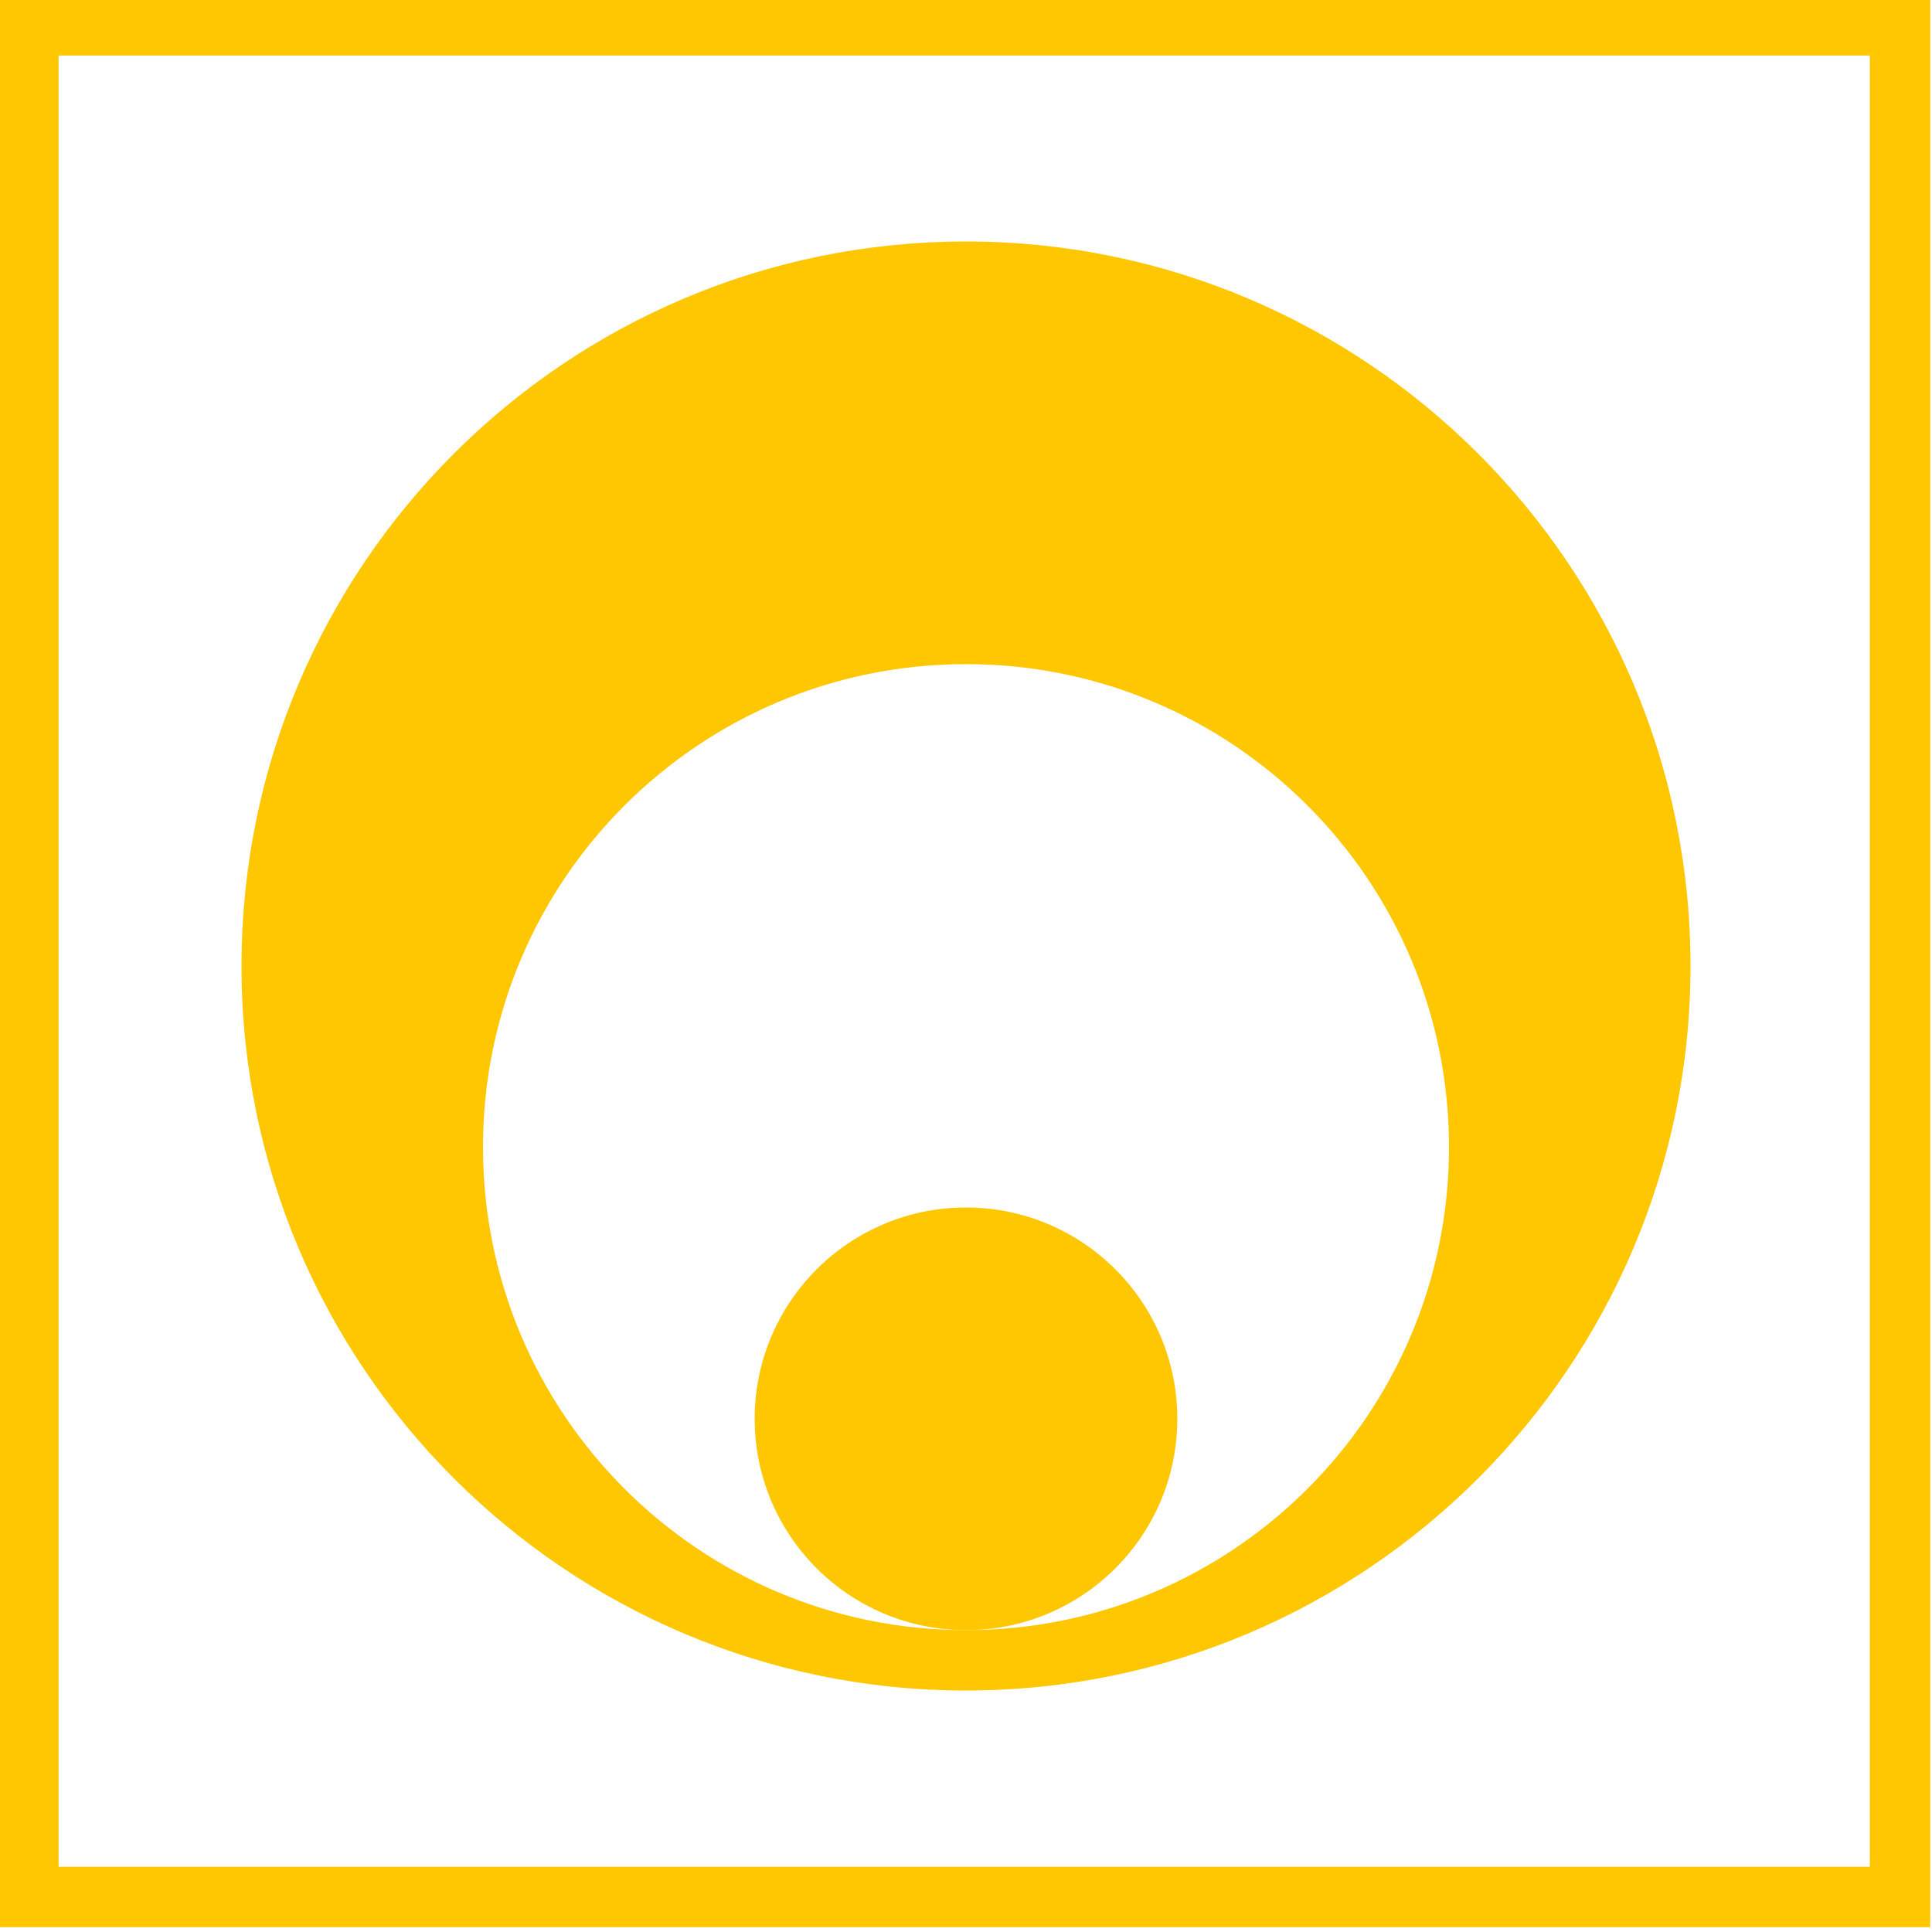
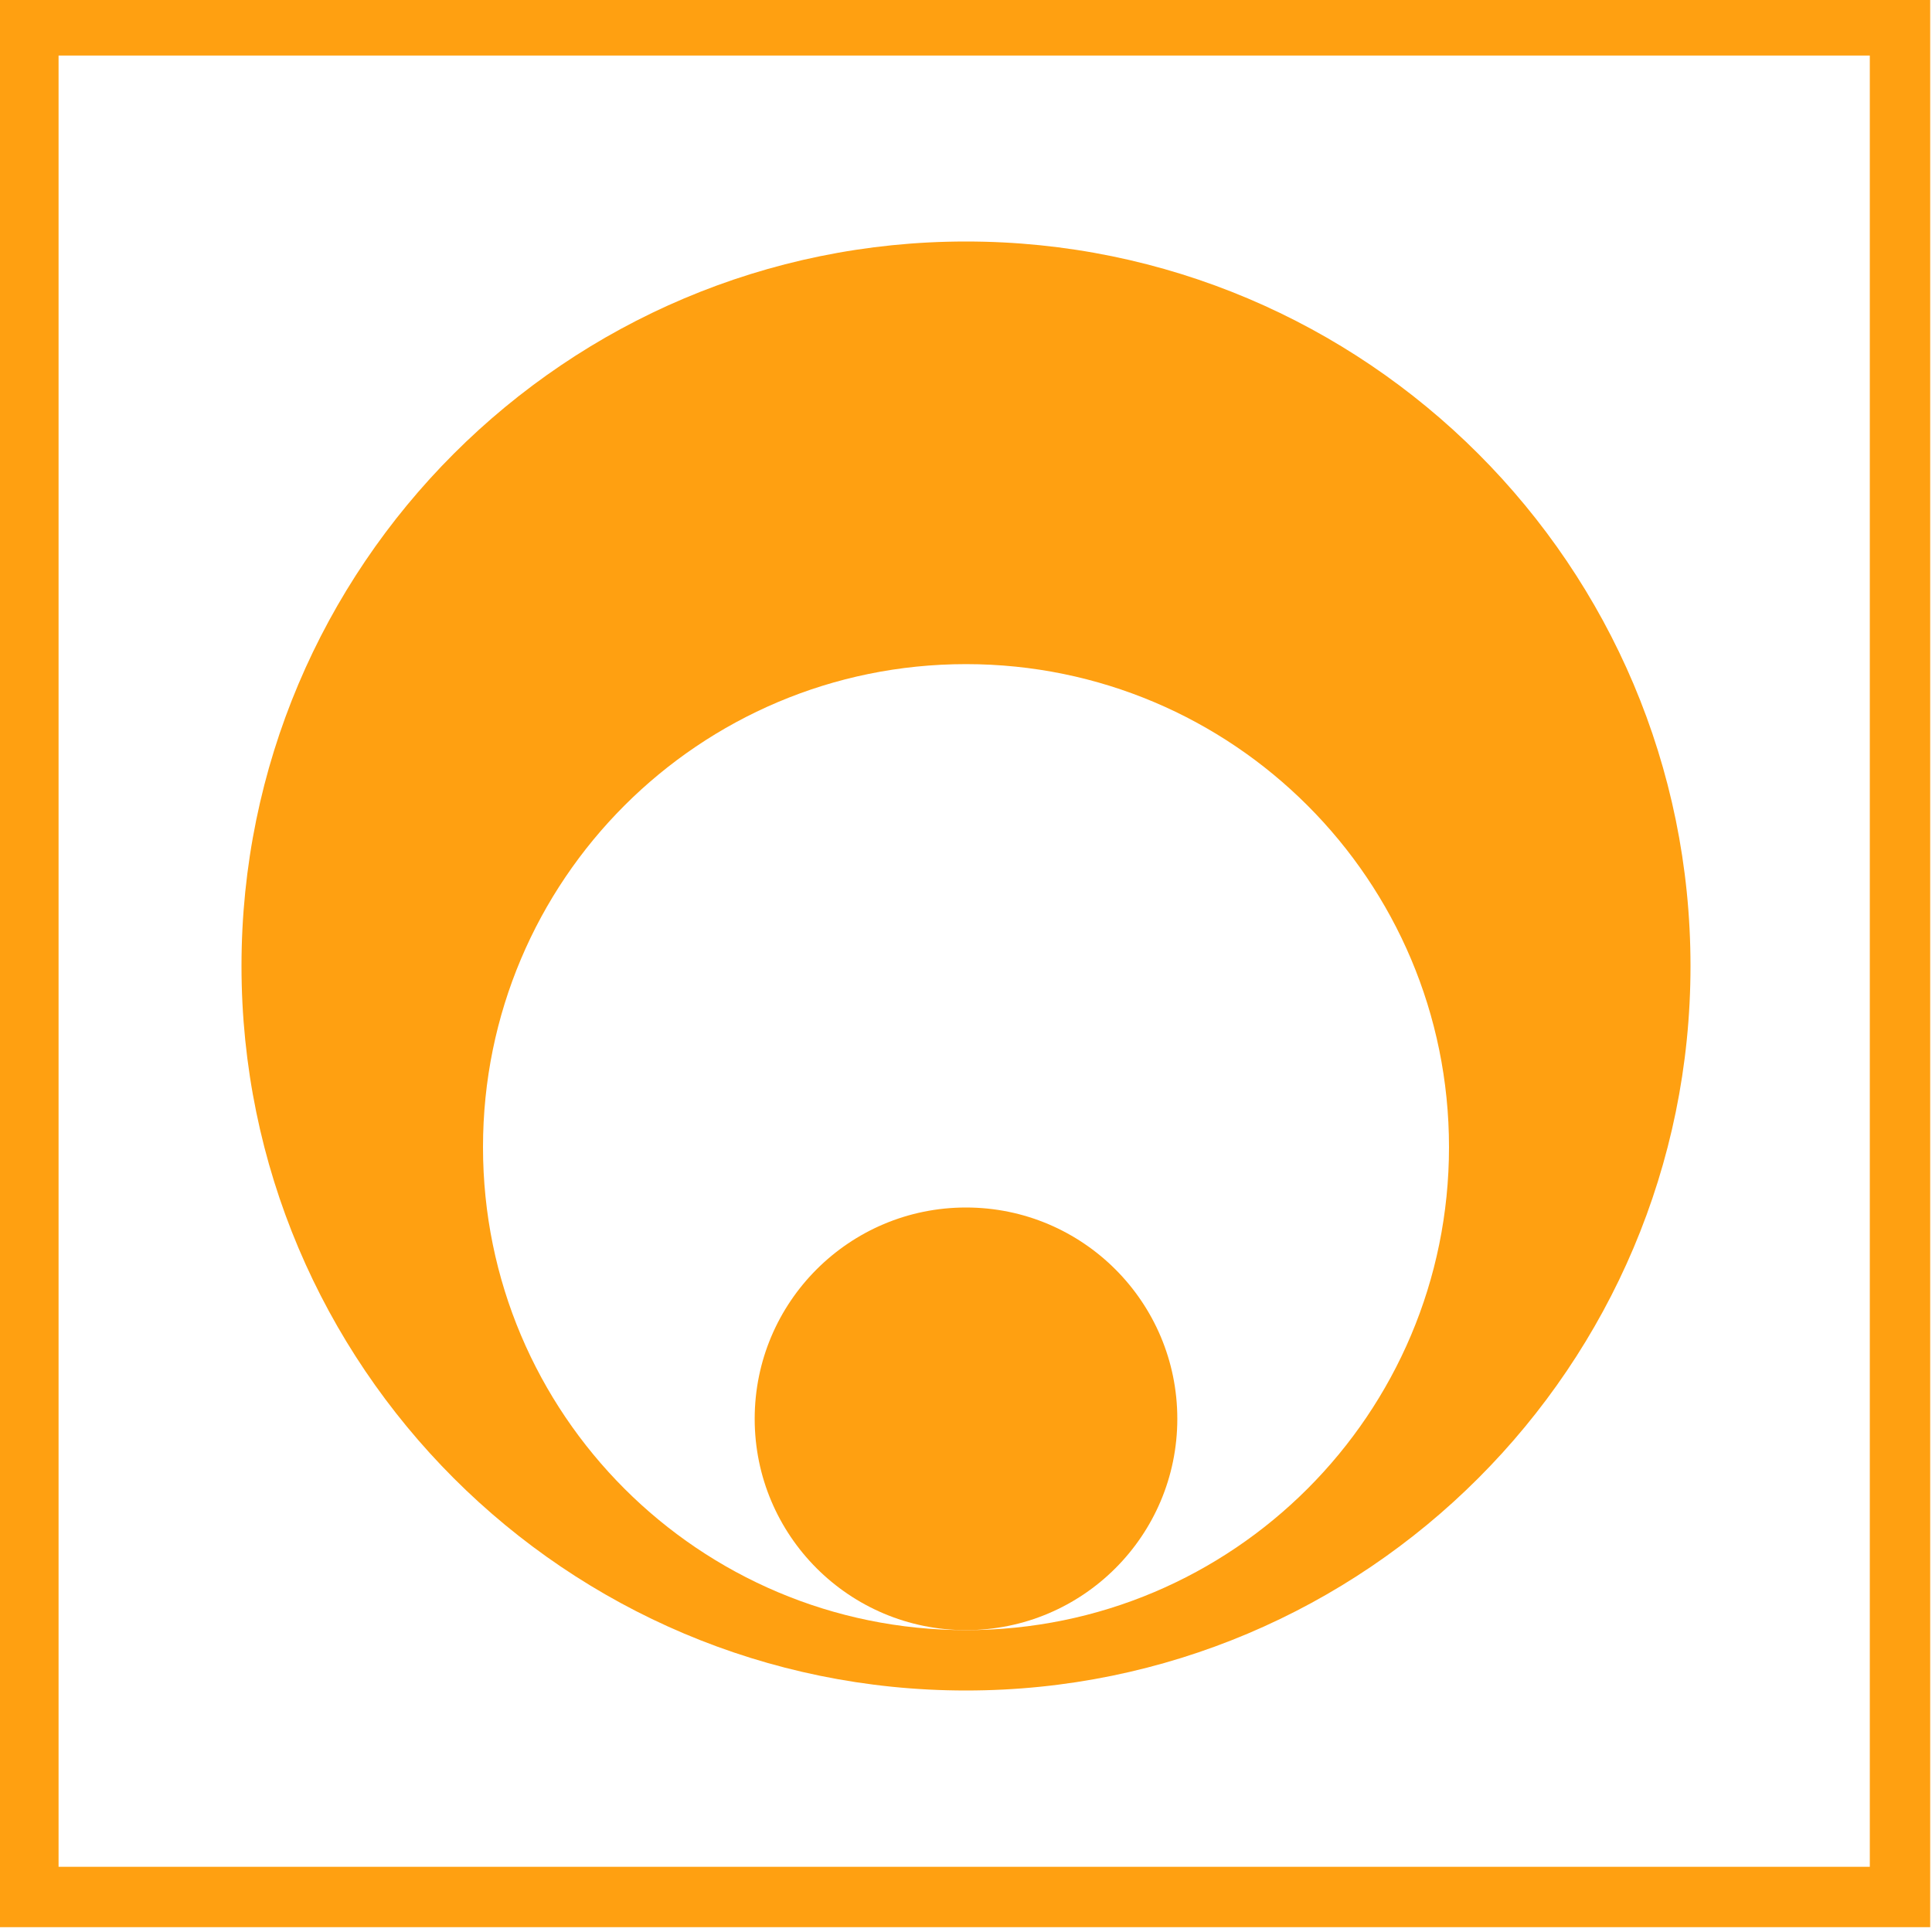
- <svg xmlns="http://www.w3.org/2000/svg" width="64" height="64" viewBox="0 0 64 64" fill="#FFC701">
+ <svg xmlns="http://www.w3.org/2000/svg" width="64" height="64" viewBox="0 0 64 64" fill="#FFA011">
  <path d="M-0.06 -0.16V63.84H63.94V-0.16H-0.06ZM61.94 61.84H1.94V1.84H61.94V61.84Z" />
  <path d="M32 56C45.25 56 56 45.25 56 32C56 18.75 45.25 8 32 8C18.75 8 8 18.75 8 32C8 45.25 18.75 56 32 56ZM32 22C40.84 22 48 29.16 48 38C48 46.84 40.84 54 32 54C23.16 54 16 46.84 16 38C16 29.16 23.16 22 32 22Z" />
  <path d="M32 54C35.866 54 39 50.866 39 47C39 43.134 35.866 40 32 40C28.134 40 25 43.134 25 47C25 50.866 28.134 54 32 54Z" />
</svg>
